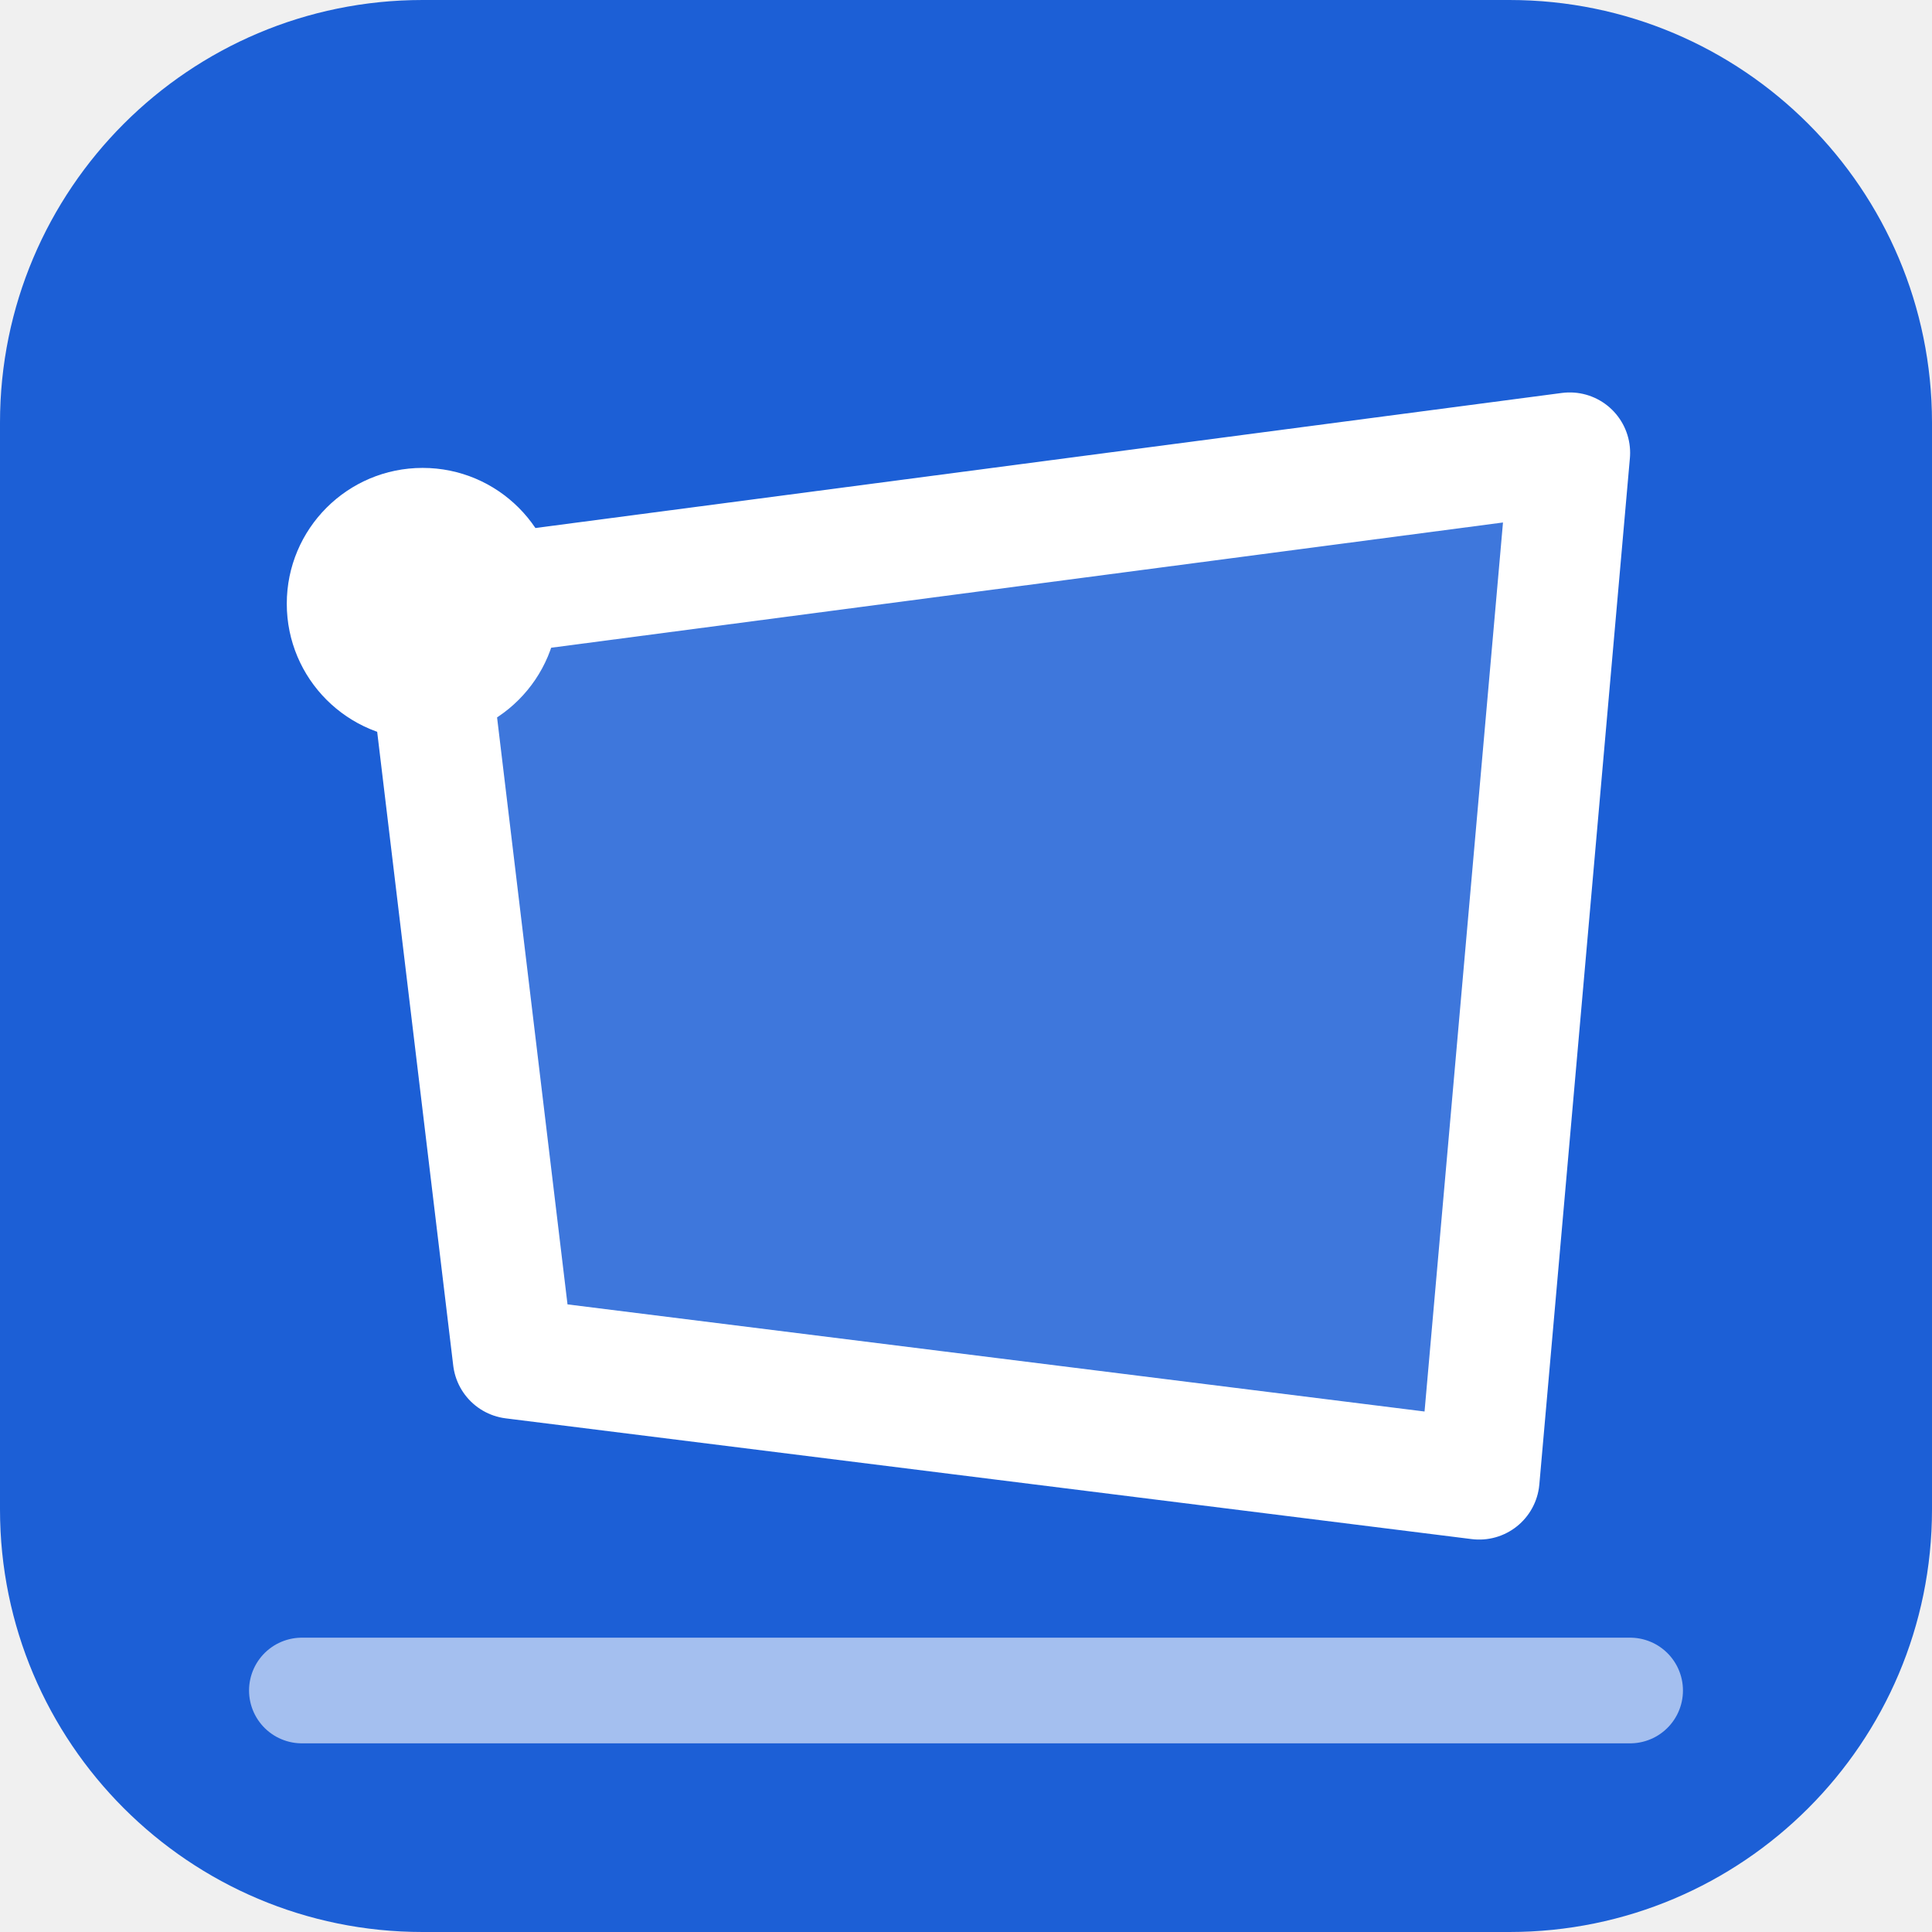
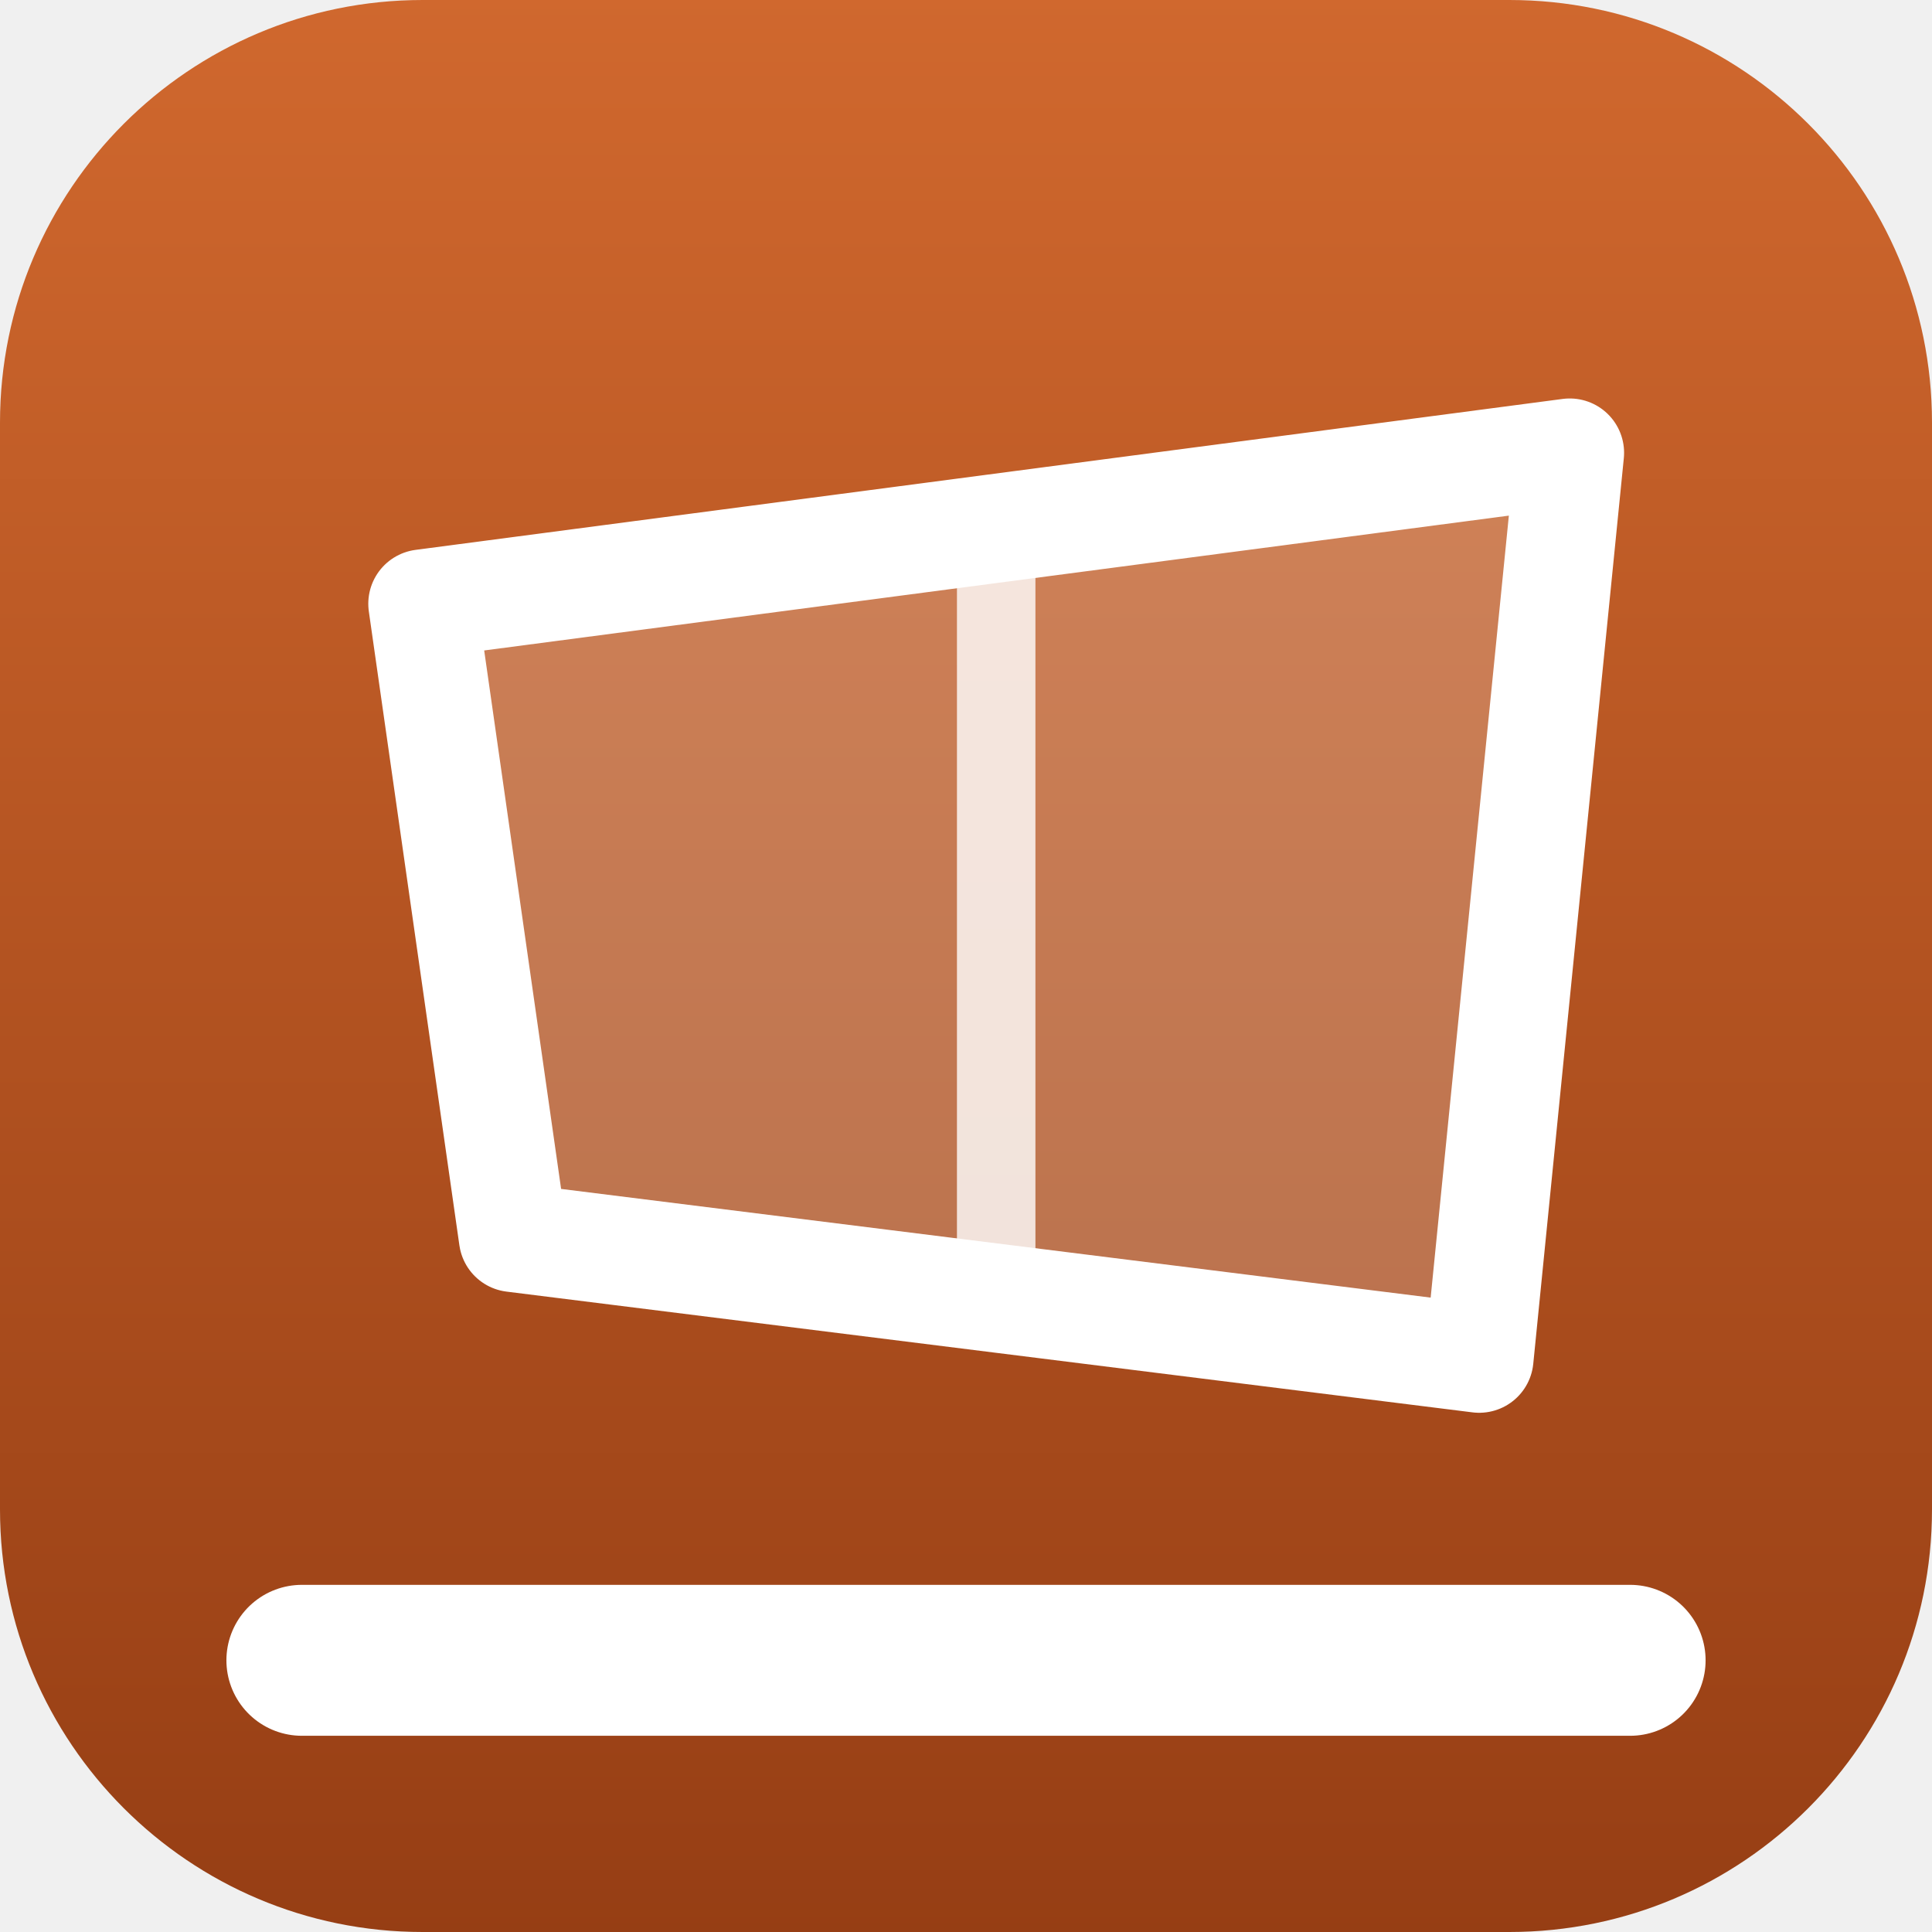
<svg xmlns="http://www.w3.org/2000/svg" viewBox="0 0 64 64">
-   <rect width="64" height="64" rx="14" fill="#1c5fd6" />
-   <polygon points="14,20 52,15 49,49 17,45" fill="#ffffff" fill-opacity="0.15" stroke="#ffffff" stroke-width="4" stroke-linejoin="round" />
-   <circle cx="14" cy="20" r="4.5" fill="#ffffff" />
-   <line x1="10" y1="56" x2="54" y2="56" stroke="#ffffff" stroke-opacity="0.6" stroke-width="3.5" stroke-linecap="round" />
+   <defs>
+     <linearGradient id="z" x1="0" y1="0" x2="0" y2="1">
+       <stop offset="0" stop-color="#d0682e" />
+       <stop offset="1" stop-color="#963e14" />
+     </linearGradient>
+   </defs>
+   <rect width="64" height="64" rx="14" fill="url(#z)" />
+   <polygon points="14,20 52,15 49,45 17,41" fill="#ffffff" fill-opacity="0.22" />
+   <polygon points="14,20 52,15 49,45 17,41" fill="none" stroke="#ffffff" stroke-width="3.6" stroke-linejoin="round" />
+   <line x1="33" y1="17.4" x2="33" y2="43" stroke="#ffffff" stroke-opacity="0.8" stroke-width="2.6" stroke-linecap="round" />
+   <line x1="10" y1="55" x2="54" y2="55" stroke="#ffffff" stroke-width="5" stroke-linecap="round" />
</svg>
